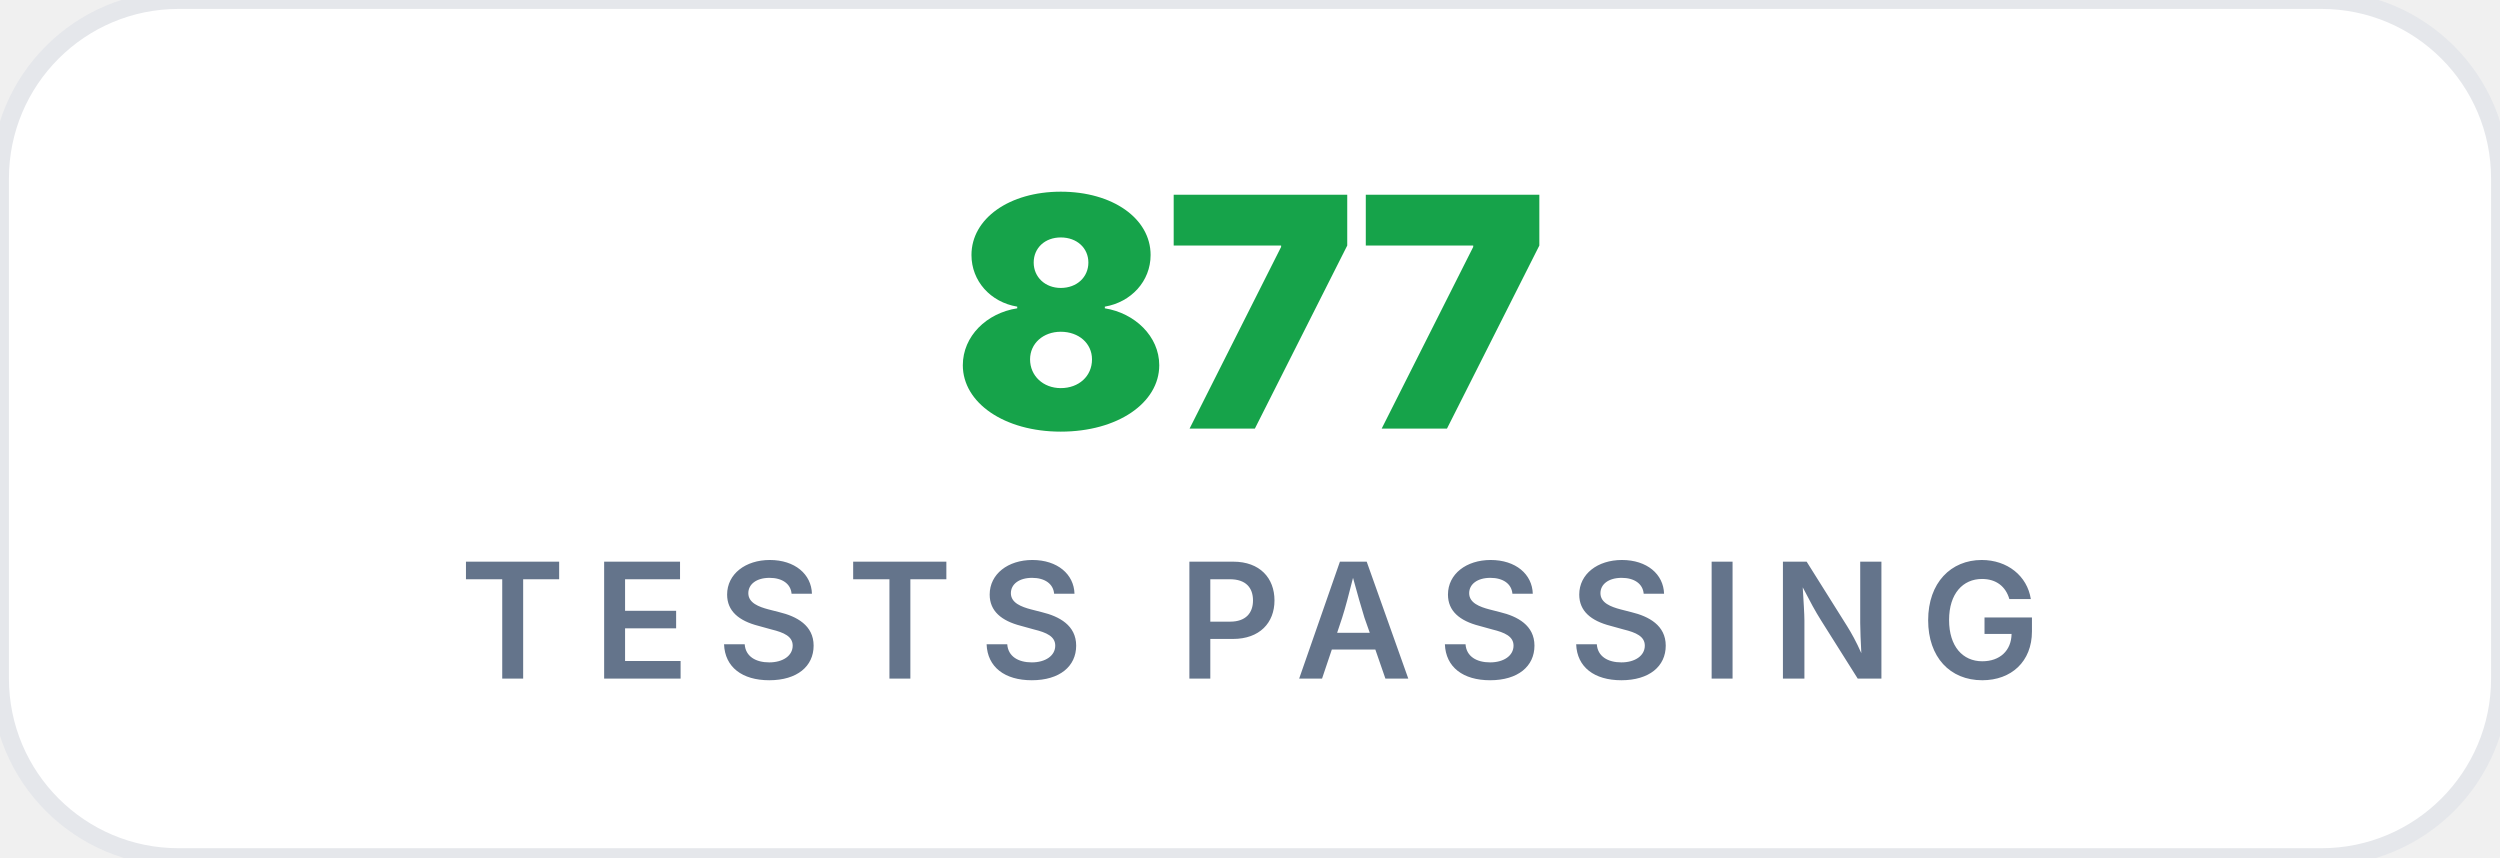
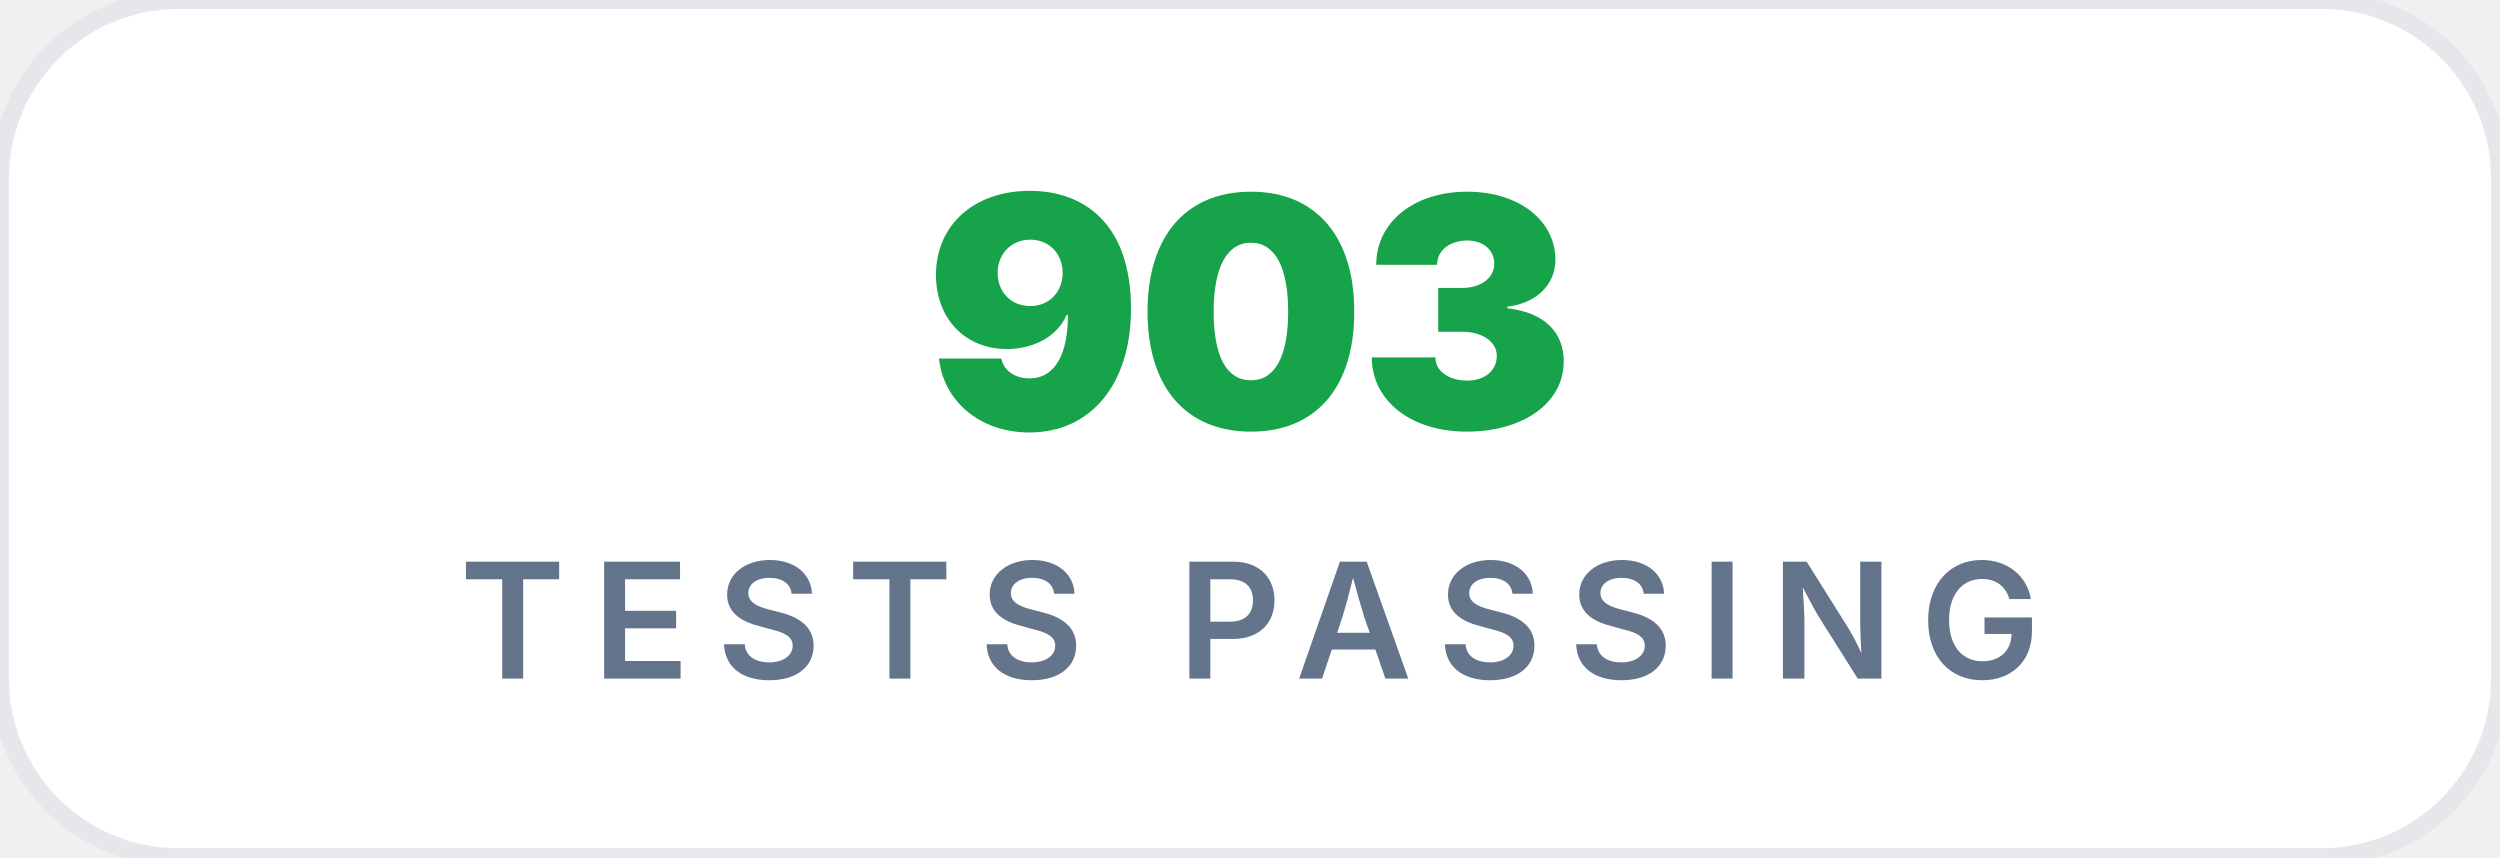
- <svg xmlns="http://www.w3.org/2000/svg" viewBox="0 0 140 48" fill="none" role="img" aria-label="TESTS PASSING: 877">
+ <svg xmlns="http://www.w3.org/2000/svg" viewBox="0 0 140 48" fill="none" role="img" aria-label="TESTS PASSING: 903">
  <rect x="0" y="0" width="140" height="48" rx="10" fill="#FFFFFF" stroke="#E5E7EB" stroke-width="1" />
-   <text x="70" y="24" fill="#16A34A" font-family="ui-sans-serif, -apple-system, &quot;Segoe UI&quot;, Inter, system-ui, sans-serif" font-size="18" font-weight="900" text-anchor="middle" letter-spacing="-0.3">877</text>
+   <text x="70" y="24" fill="#16A34A" font-family="ui-sans-serif, -apple-system, &quot;Segoe UI&quot;, Inter, system-ui, sans-serif" font-size="18" font-weight="900" text-anchor="middle" letter-spacing="-0.3">903</text>
  <text x="70" y="38" fill="#64748B" font-family="ui-sans-serif, -apple-system, &quot;Segoe UI&quot;, Inter, system-ui, sans-serif" font-size="9" font-weight="600" text-anchor="middle" letter-spacing="1.5">TESTS PASSING</text>
</svg>
